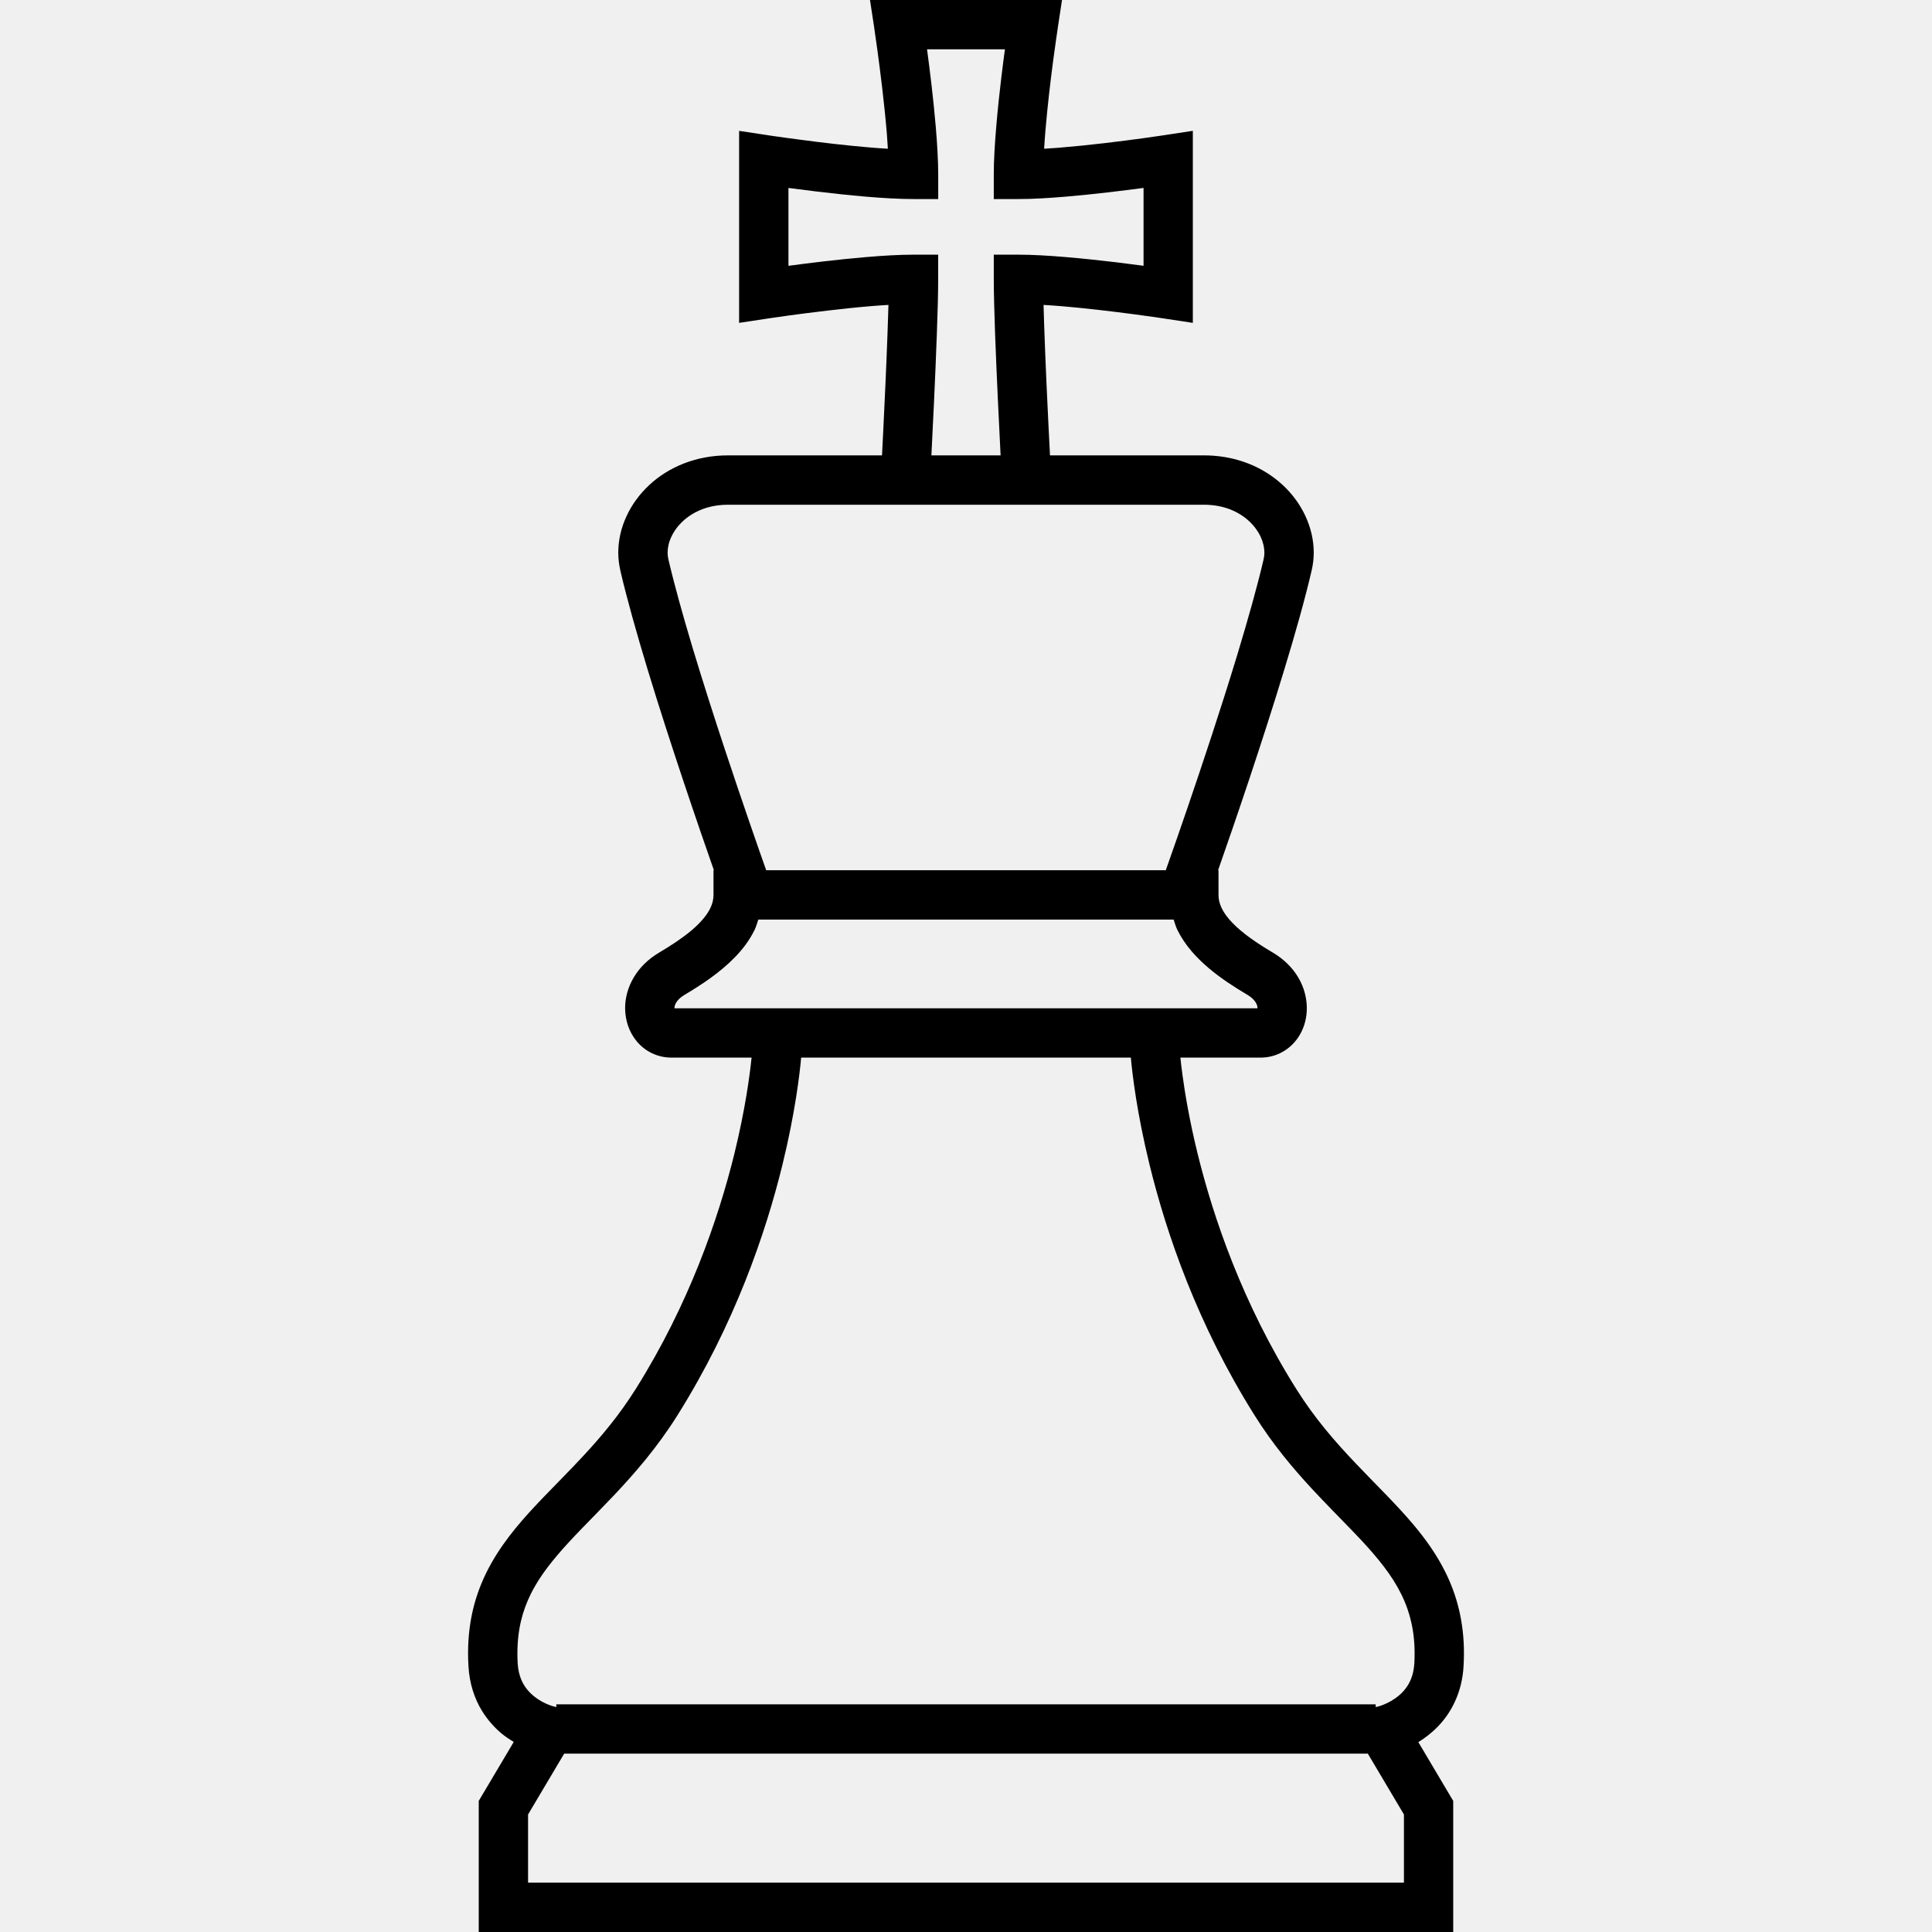
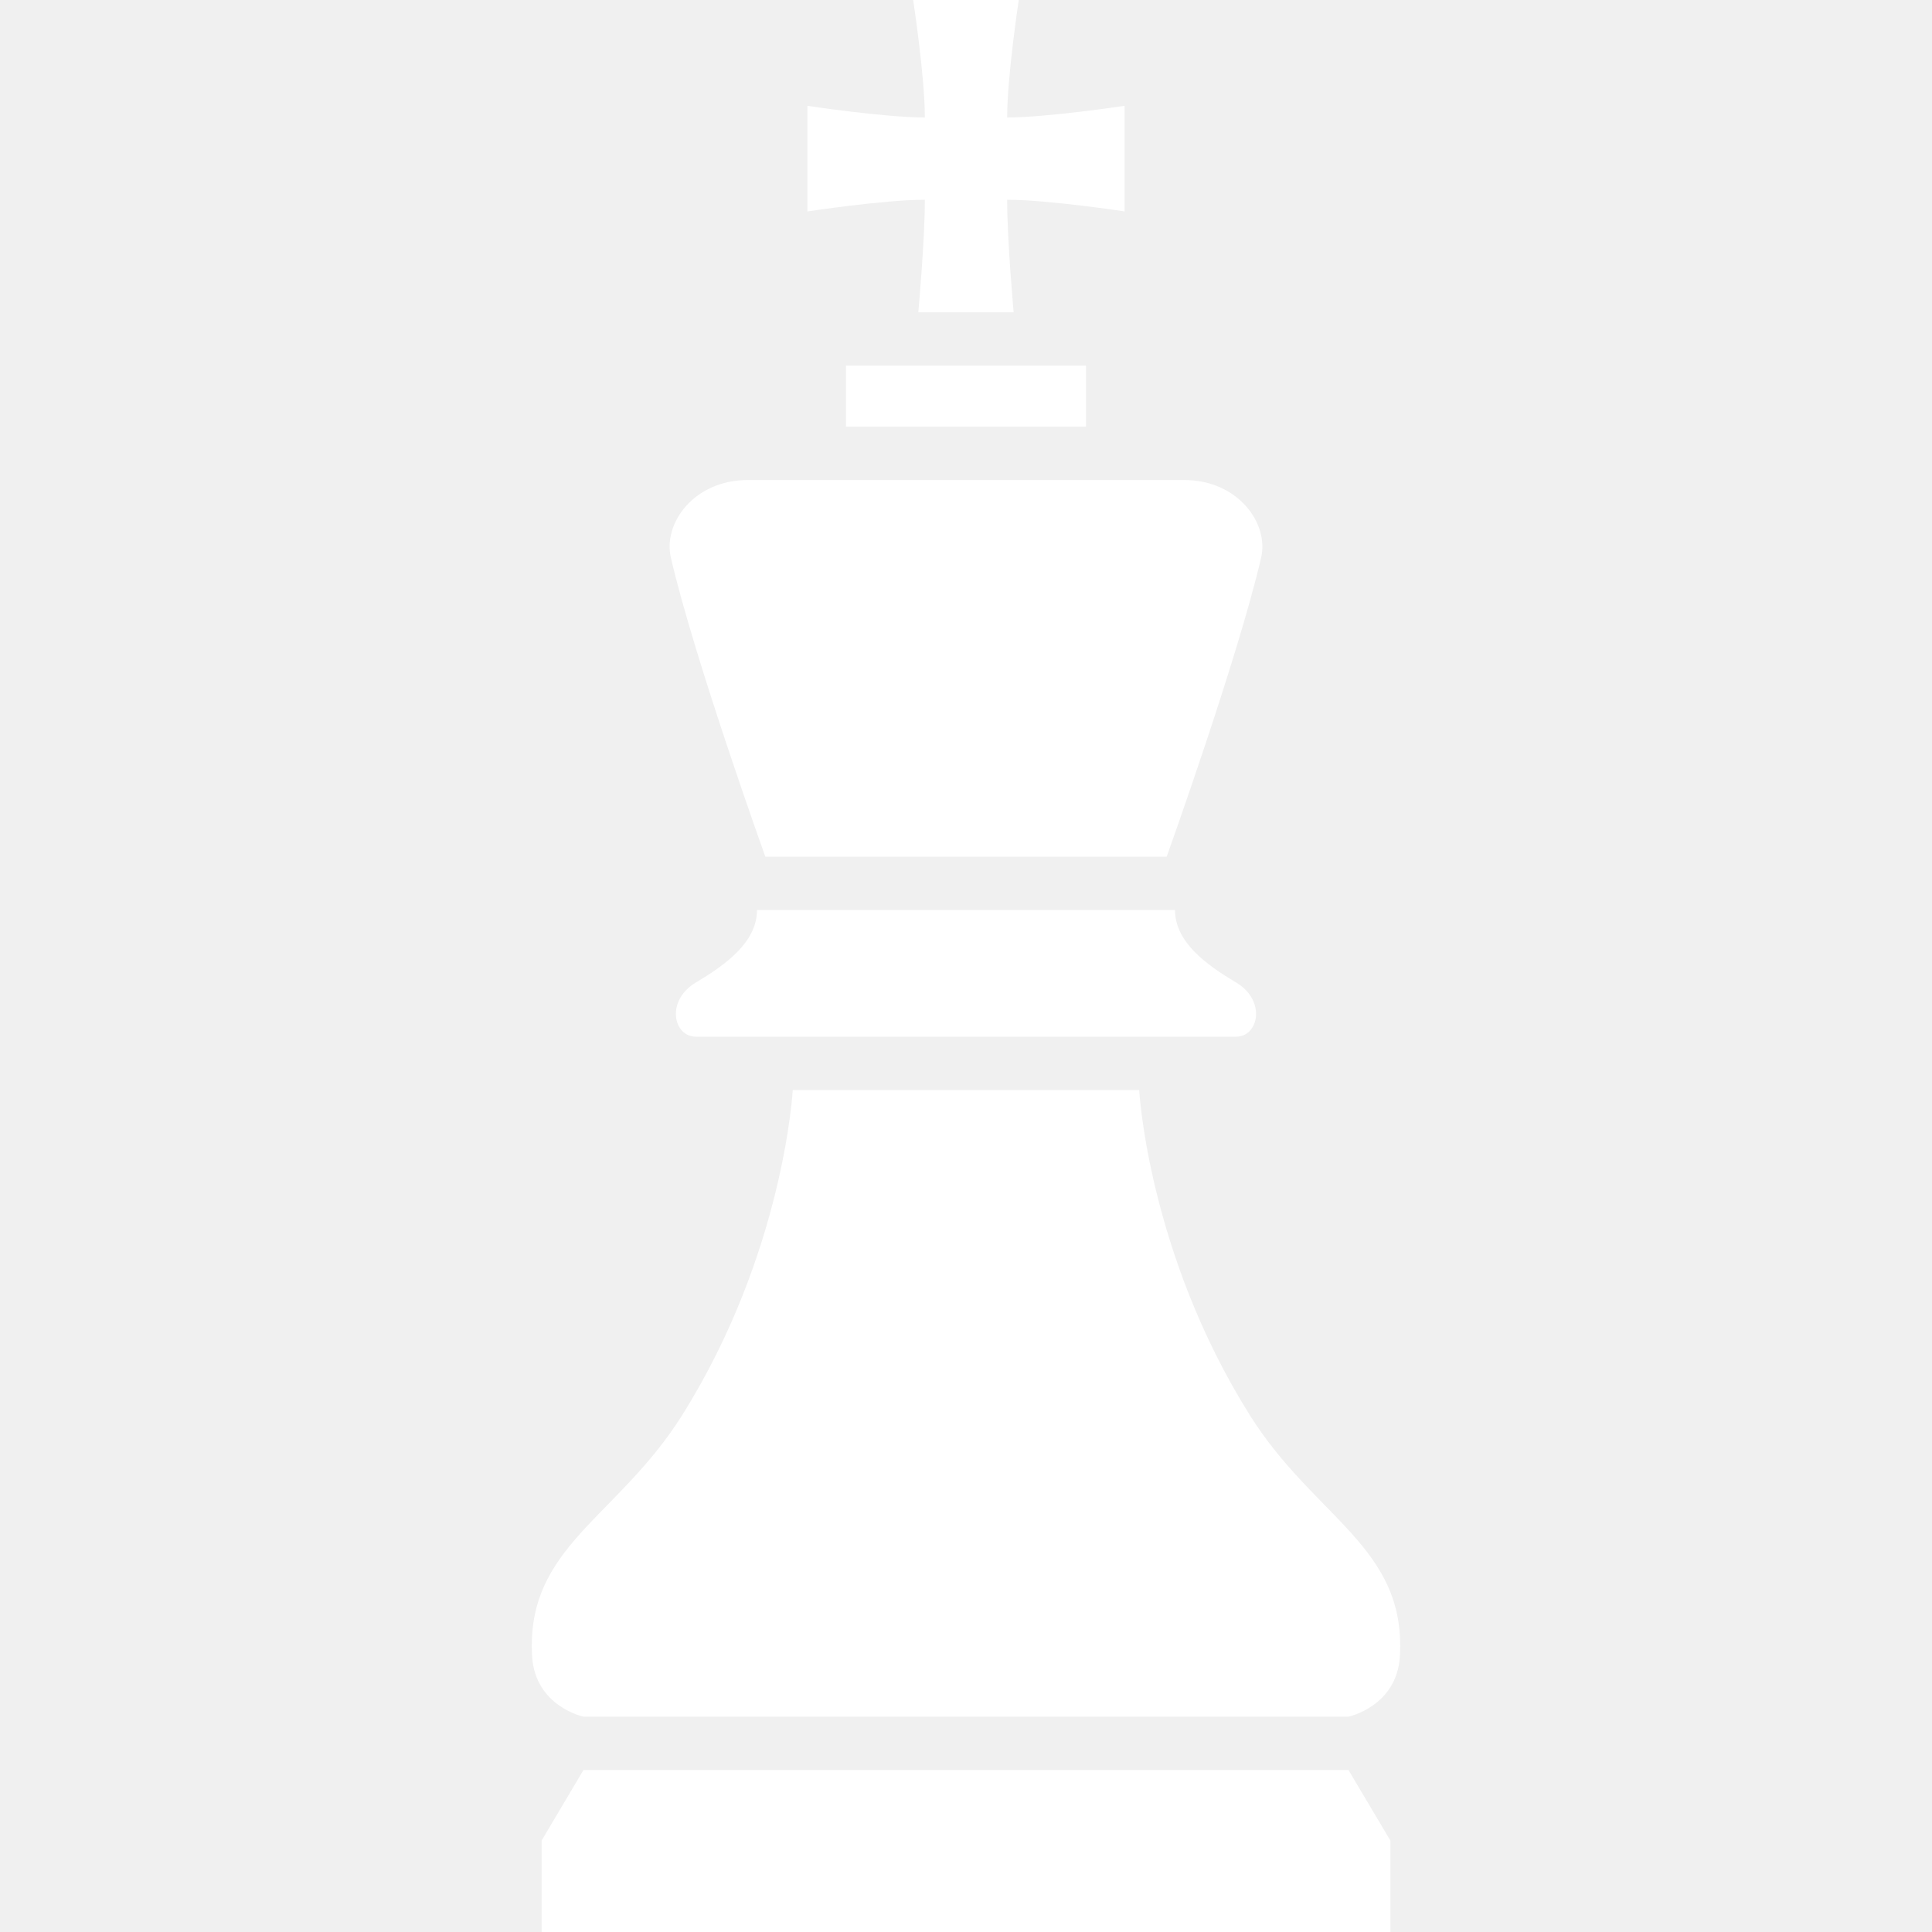
- <svg xmlns="http://www.w3.org/2000/svg" height="800px" width="800px" version="1.1" id="_x32_" viewBox="0 0 512 512" xml:space="preserve">
+ <svg xmlns="http://www.w3.org/2000/svg" version="1.1" id="_x32_" viewBox="0 0 512 512" xml:space="preserve">
  <style type="text/css">
- 	.st0{fill:#000000;}
+ 	.st0{fill:#ffffff;}
</style>
  <g>
-     <path class="st0" d="M383.035,416.622c-2.296-4.633-5.224-8.717-8.418-12.526c-4.824-5.723-10.247-10.896-15.604-16.561   c-5.374-5.672-10.697-11.802-15.454-19.388c-14.256-22.658-22.041-45.498-26.233-62.632c-2.096-8.568-3.294-15.696-3.96-20.645   c-0.257-1.913-0.424-3.377-0.548-4.591h21.16c1.813,0.016,3.61-0.391,5.207-1.148c2.395-1.131,4.242-3.019,5.406-5.124   c1.181-2.112,1.731-4.458,1.731-6.837c0-2.753-0.766-5.581-2.279-8.151c-1.53-2.57-3.81-4.85-6.721-6.571   c-4.208-2.478-8.168-5.199-10.729-7.894c-1.298-1.347-2.246-2.653-2.828-3.868c-0.582-1.214-0.848-2.295-0.848-3.526v-6.538h-0.112   c2.067-5.897,5.107-14.672,8.447-24.703c2.994-9,6.206-18.923,9.1-28.472c2.911-9.556,5.506-18.723,7.253-26.3   c0.366-1.555,0.549-3.135,0.549-4.69c0-3.361-0.798-6.655-2.196-9.682c-2.112-4.558-5.623-8.567-10.231-11.462   c-4.591-2.894-10.314-4.633-16.652-4.633c-7.668,0-23.439,0-37.279,0c-1.206,0-2.366,0-3.535,0   c-0.258-4.949-0.607-11.961-0.94-19.263c-0.232-5.274-0.449-10.664-0.616-15.471c-0.062-1.822-0.112-3.518-0.153-5.141   c1.568,0.101,3.156,0.2,4.828,0.342c6.388,0.541,13.225,1.364,18.448,2.046c2.595,0.342,4.807,0.649,6.354,0.865   c0.765,0.117,1.381,0.208,1.796,0.274c0.416,0.05,0.616,0.091,0.616,0.091l7.519,1.14V34.669l-7.519,1.147   c0,0-0.084,0.017-0.267,0.042c-1.414,0.216-7.968,1.181-15.72,2.088c-3.876,0.45-8.067,0.882-12.027,1.206   c-1.339,0.108-2.599,0.183-3.876,0.267c0.096-1.522,0.196-3.053,0.333-4.667c0.532-6.396,1.347-13.233,2.03-18.44   c0.349-2.612,0.665-4.816,0.882-6.372c0.116-0.765,0.199-1.381,0.266-1.796c0.05-0.416,0.084-0.623,0.084-0.623L281.444,0h-50.887   l1.147,7.52c0,0,0.017,0.091,0.033,0.283c0.216,1.397,1.165,7.959,2.08,15.712c0.449,3.884,0.898,8.068,1.214,12.027   c0.108,1.348,0.182,2.604,0.262,3.876c-1.522-0.1-3.057-0.192-4.67-0.333c-6.388-0.532-13.226-1.348-18.432-2.046   c-2.612-0.333-4.824-0.649-6.371-0.865c-0.782-0.117-1.38-0.199-1.797-0.258c-0.416-0.058-0.632-0.1-0.632-0.1l-7.519-1.14v50.887   l7.519-1.14c0,0,0.1-0.016,0.282-0.041c1.398-0.216,7.969-1.181,15.72-2.08c3.876-0.466,8.052-0.898,12.027-1.222   c1.398-0.117,2.712-0.192,4.03-0.275c-0.059,2.23-0.137,4.65-0.238,7.237c-0.299,8.5-0.765,18.415-1.147,26.184   c-0.117,2.437-0.225,4.542-0.324,6.454c-14.61,0-32.489,0-40.832,0c-8.45-0.008-15.77,3.111-20.876,7.885   c-2.546,2.387-4.592,5.165-5.988,8.209c-1.415,3.028-2.197,6.322-2.197,9.682c0,1.555,0.183,3.135,0.549,4.708l-0.017-0.017   c1.764,7.578,4.359,16.744,7.253,26.3c6.126,20.154,13.633,41.971,17.558,53.175h-0.108v6.538c0,1.231-0.266,2.312-0.848,3.526   c-0.865,1.813-2.595,3.86-4.99,5.889c-2.412,2.03-5.423,4.009-8.568,5.873c-2.911,1.721-5.206,4-6.72,6.571   c-1.53,2.57-2.296,5.398-2.296,8.151c0.017,3.161,0.998,6.304,3.128,8.85c1.065,1.264,2.429,2.362,4.026,3.11   c1.597,0.757,3.394,1.164,5.19,1.148h21.169c-0.449,4.425-1.63,13.582-4.599,25.643c-4.226,17.085-11.994,39.75-26.134,62.225   c-4.242,6.737-8.9,12.334-13.674,17.483c-3.559,3.852-7.186,7.453-10.663,11.071c-5.224,5.44-10.18,10.954-13.94,17.642   c-1.88,3.344-3.428,6.971-4.492,10.93c-1.065,3.967-1.63,8.251-1.63,12.884c0,1.082,0.033,2.196,0.1,3.344v-0.017   c0.25,4.683,1.63,8.742,3.611,11.952c1.496,2.412,3.276,4.351,5.056,5.873c1.136,0.948,2.246,1.664,3.336,2.329l-9.274,15.62V512   h258.246v-34.743l-9.241-15.579c1.655-1.023,3.402-2.32,5.082-4.034c1.763-1.797,3.41-4.051,4.641-6.77   c1.248-2.712,2.079-5.889,2.262-9.391c0.066-1.14,0.1-2.245,0.1-3.327C387.976,429.93,386.113,422.785,383.035,416.622z    M242.101,67.49c-3.76,0-8.101,0.257-12.576,0.64c-7.407,0.623-15.088,1.58-20.578,2.312V49.806   c2.167,0.291,4.645,0.607,7.352,0.932c4.159,0.499,8.751,0.998,13.226,1.381c4.475,0.374,8.816,0.632,12.576,0.632h6.538v-6.529   c-0.016-3.76-0.266-8.102-0.649-12.577c-0.624-7.402-1.576-15.088-2.312-20.578h20.636c-0.291,2.162-0.616,4.641-0.94,7.353   c-0.499,4.15-0.998,8.75-1.364,13.225c-0.382,4.475-0.649,8.817-0.649,12.577v6.529h6.538c3.743,0,8.084-0.258,12.576-0.64   c7.407-0.624,15.088-1.58,20.578-2.312v20.636c-2.163-0.292-4.646-0.608-7.353-0.94c-4.159-0.491-8.75-0.99-13.225-1.364   c-4.492-0.383-8.833-0.64-12.576-0.64h-6.538v6.537c0,3.602,0.15,8.734,0.349,14.49c0.404,10.955,1.044,24.054,1.46,32.164   c-0.482,0-1.023,0-1.476,0c-4.708,0-7.685,0-7.702,0c0,0-3.652,0-9.162,0c0.196-3.868,0.445-8.817,0.695-14.198   c0.266-5.898,0.548-12.228,0.748-17.966c0.216-5.756,0.35-10.888,0.35-14.49V67.49H242.101z M192.029,198.401   c-2.828-8.55-5.772-17.758-8.417-26.508c-2.628-8.742-4.941-17.043-6.488-23.696v-0.017c-0.133-0.541-0.2-1.106-0.2-1.721   c0-1.298,0.3-2.737,0.981-4.185c0.998-2.178,2.812-4.316,5.323-5.889c2.513-1.58,5.723-2.62,9.682-2.628   c15.355,0,63.082,0,63.082,0s47.743,0,63.08,0c5.29,0.017,9.25,1.847,11.978,4.376c1.348,1.256,2.379,2.695,3.044,4.142   c0.665,1.448,0.982,2.887,0.982,4.185c0,0.615-0.068,1.189-0.2,1.738c-1.646,7.095-4.175,16.061-7.02,25.451   c-4.276,14.09-9.299,29.154-13.242,40.673c-1.963,5.764-3.676,10.638-4.891,14.074c-0.291,0.831-0.549,1.571-0.782,2.229H203.051   C201.079,225.067,196.754,212.69,192.029,198.401z M179.187,265.699c0.366-0.591,0.982-1.307,2.162-2.014   c4.608-2.753,9.449-5.914,13.475-10.072c2.012-2.079,3.826-4.45,5.156-7.203c0.416-0.848,0.674-1.796,0.982-2.712H311.03   c0.304,0.916,0.561,1.864,0.974,2.712c2.03,4.134,5.056,7.378,8.317,10.148c3.278,2.77,6.871,5.074,10.331,7.128   c1.181,0.707,1.797,1.414,2.146,2.014c0.366,0.598,0.449,1.105,0.449,1.472l-0.004,0.042h-154.5l-0.004-0.042   C178.738,266.804,178.838,266.298,179.187,265.699z M140.66,422.428c1.697-3.402,3.959-6.62,6.737-9.923   c4.142-4.966,9.432-10.032,15.071-15.978c5.64-5.955,11.629-12.809,17.035-21.417c15.205-24.204,23.422-48.351,27.864-66.483   c3.36-13.741,4.558-24.013,4.95-28.346h87.368c0.391,4.334,1.588,14.606,4.949,28.346c4.442,18.132,12.643,42.279,27.864,66.483   c4.791,7.643,10.065,13.914,15.138,19.396c3.809,4.109,7.486,7.777,10.829,11.254c5.024,5.207,9.166,9.964,11.978,14.989   c1.398,2.503,2.496,5.09,3.244,7.918c0.765,2.828,1.197,5.923,1.197,9.491c0,0.84-0.017,1.705-0.066,2.595   c-0.167,2.611-0.832,4.4-1.714,5.847c-0.665,1.082-1.48,1.972-2.379,2.728c-1.33,1.131-2.845,1.93-3.992,2.396   c-0.566,0.233-1.048,0.382-1.331,0.466l-0.274,0.074l-0.042,0.009l0,0l-0.516,0.108v-0.715H147.43v0.715l-0.499-0.108l0,0   c-0.034,0-0.732-0.166-1.714-0.574c-1.48-0.599-3.51-1.738-5.04-3.418c-0.782-0.848-1.447-1.822-1.979-3.02   c-0.516-1.198-0.898-2.637-1.014-4.508v-0.025c-0.05-0.874-0.067-1.731-0.067-2.57C137.133,431.826,138.431,426.969,140.66,422.428   z M146.915,452.271L146.915,452.271L146.915,452.271L146.915,452.271z M372.057,498.925H139.945v-18.074l9.569-16.12h212.973   l9.57,16.12V498.925z" />
+     <path class="st0" d="M243.358,82.765h25.27c0,0-1.722-18.991-1.722-29.826c10.817,0,31.13,3.087,31.13,3.087V28.034   c0,0-20.314,3.096-31.13,3.096c0-10.826,3.078-31.13,3.078-31.13H242c0,0,3.096,20.304,3.096,31.13   c-10.835,0-31.13-3.087-31.13-3.087v27.992c0,0,20.296-3.096,31.13-3.096C245.096,63.774,243.358,82.765,243.358,82.765z" />
+     <path class="st0" d="M202.818,227.026h106.365c0,0,18.766-52.278,25.027-79.217c2.139-9.244-6.261-20.592-20.348-20.592   c-14.069,0-57.86,0-57.86,0s-43.808,0-57.878,0c-14.086,0-22.487,11.348-20.33,20.592   C184.036,174.748,202.818,227.026,202.818,227.026z" />
+     <path class="st0" d="M331.253,375.087c-27.026-43-29.357-86.217-29.357-86.217h-91.809c0,0-2.33,43.217-29.339,86.217   c-17.148,27.261-41.374,34.835-39.739,63.748c0.748,13.391,13.617,16.096,13.617,16.096h202.731c0,0,12.887-2.704,13.635-16.096   C372.61,409.922,348.383,402.348,331.253,375.087z" />
+     <path class="st0" d="M311.392,241.165H200.61c0,8.392-8.087,14.391-16.157,19.183c-8.087,4.8-6.069,14.391,0,14.391h143.096   c6.052,0,8.07-9.592,0-14.391C319.461,255.556,311.392,249.557,311.392,241.165z" />
+     <rect x="224.192" y="96.895" class="st0" width="63.6" height="16.183" />
+     <polygon class="st0" points="154.626,469.07 143.531,487.774 143.531,512 368.47,512 368.47,487.774 357.357,469.07  " />
  </g>
</svg>
